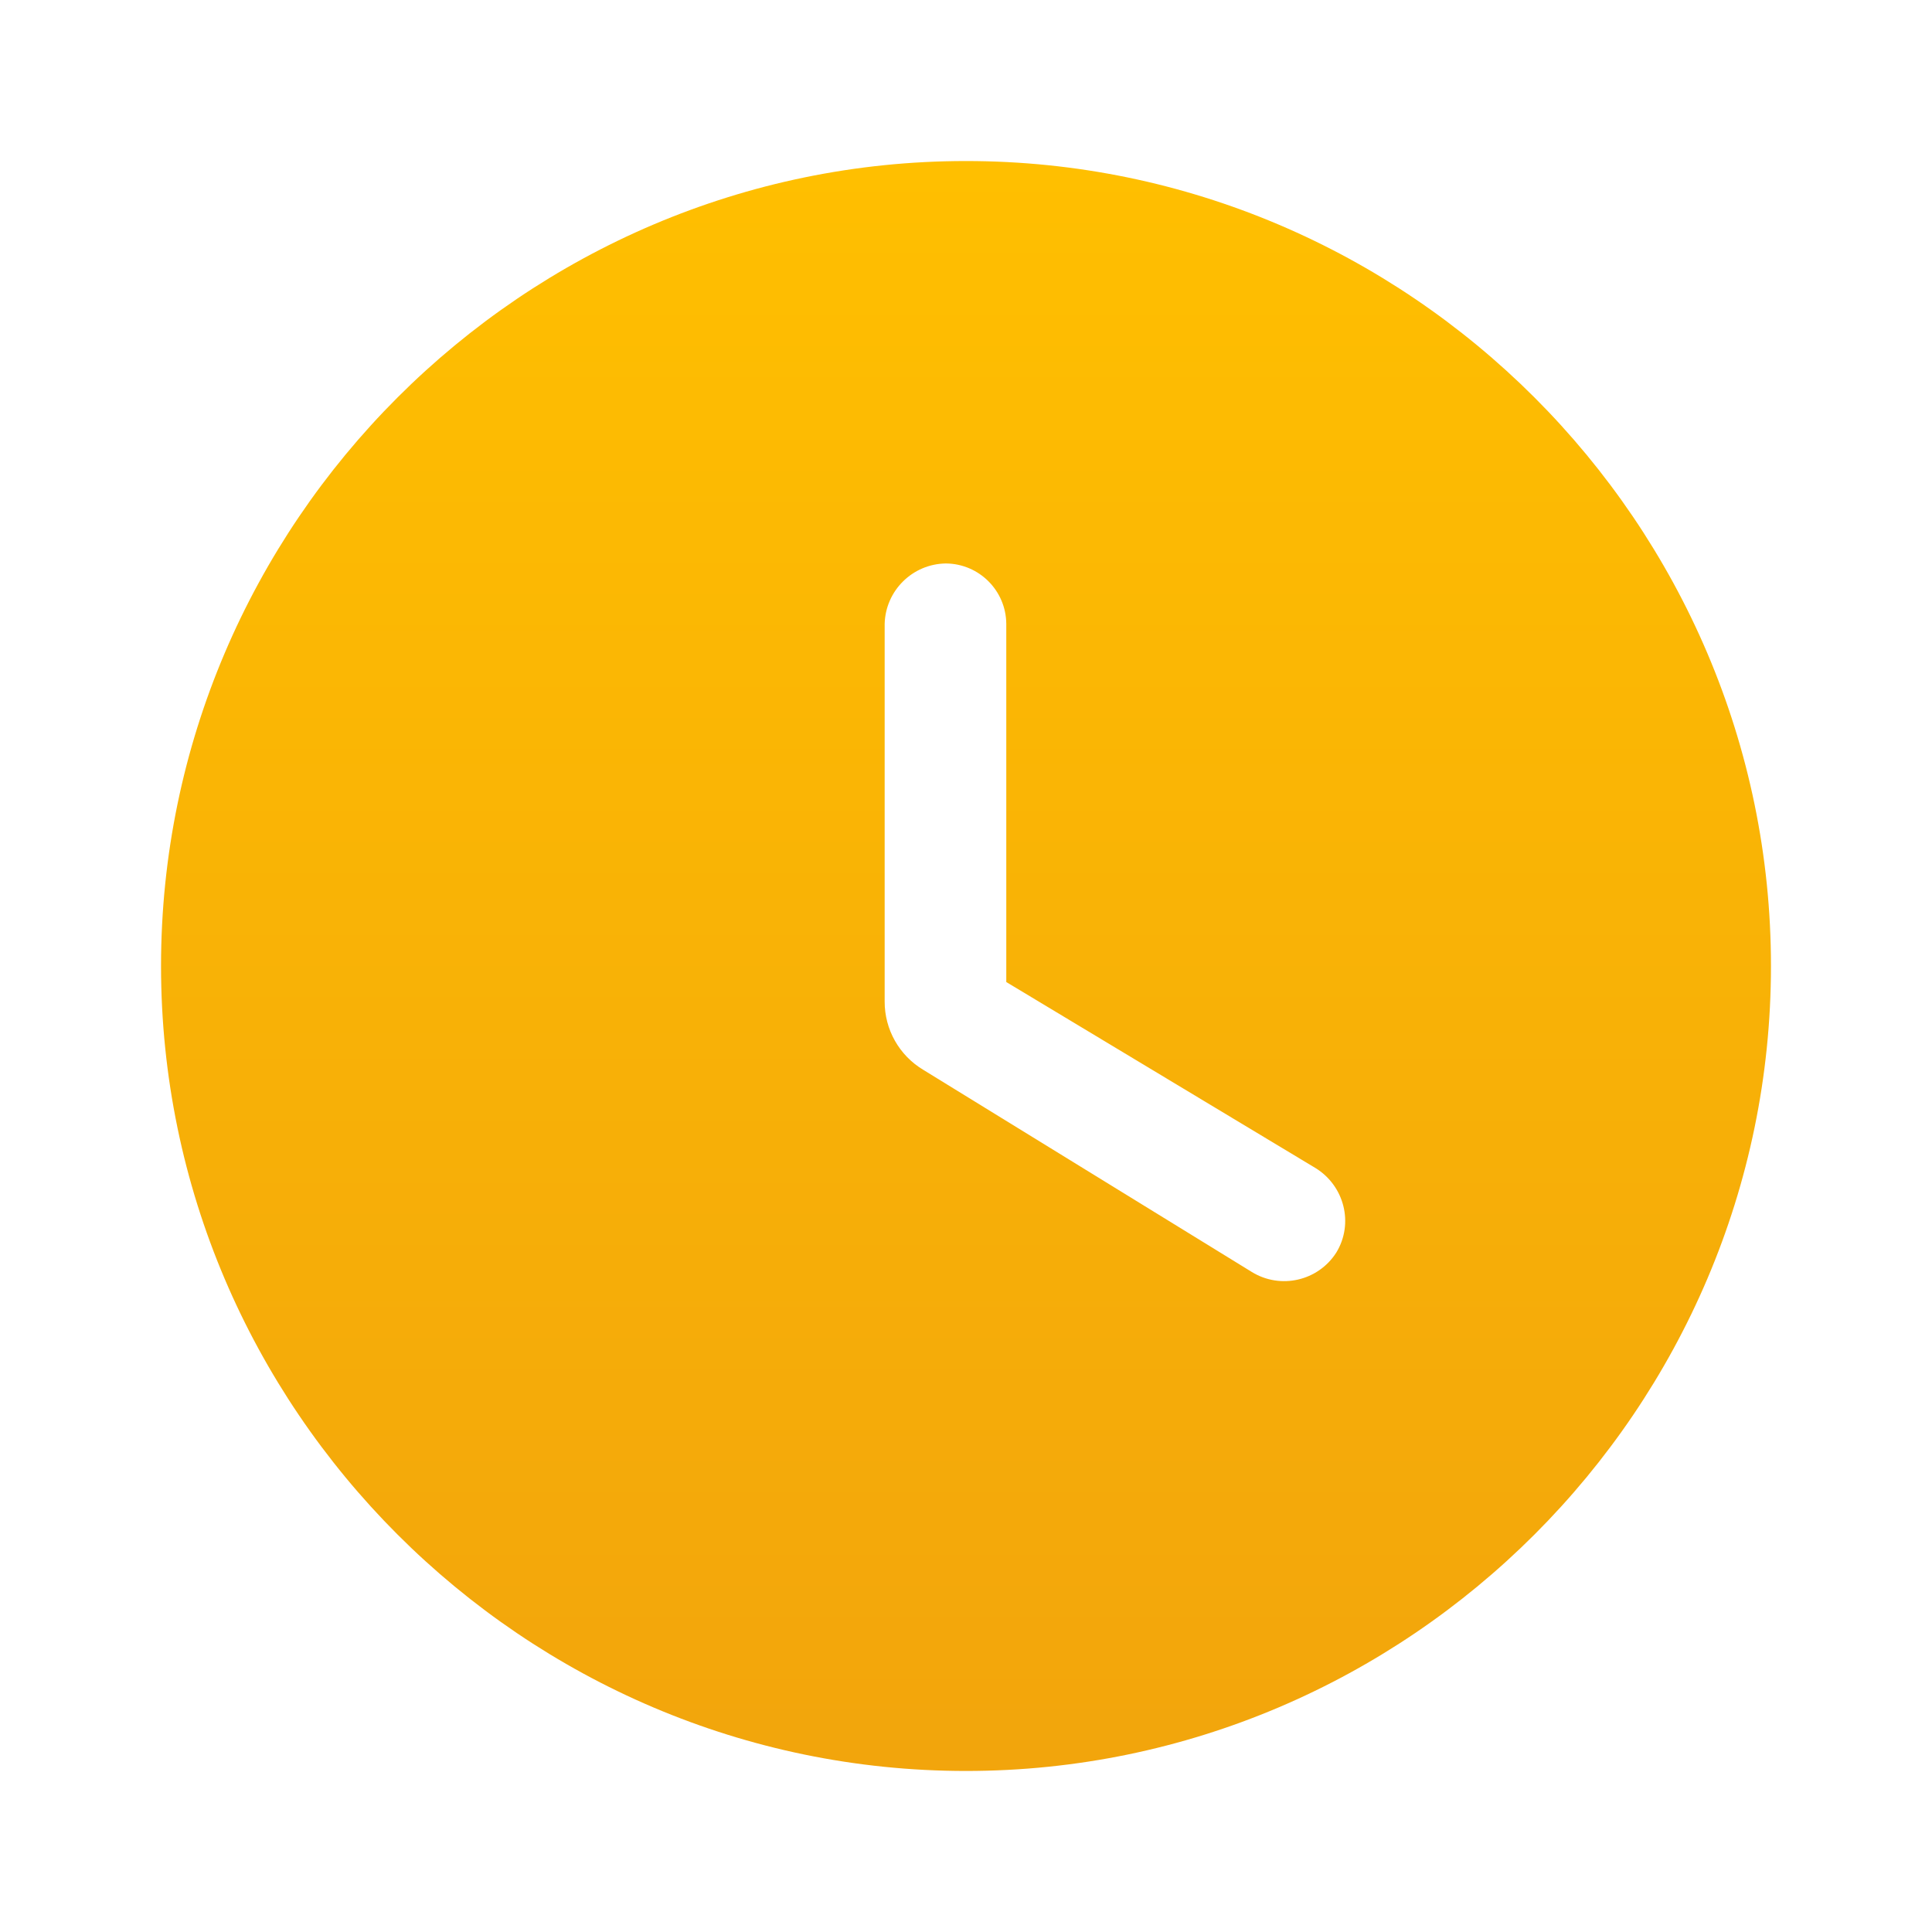
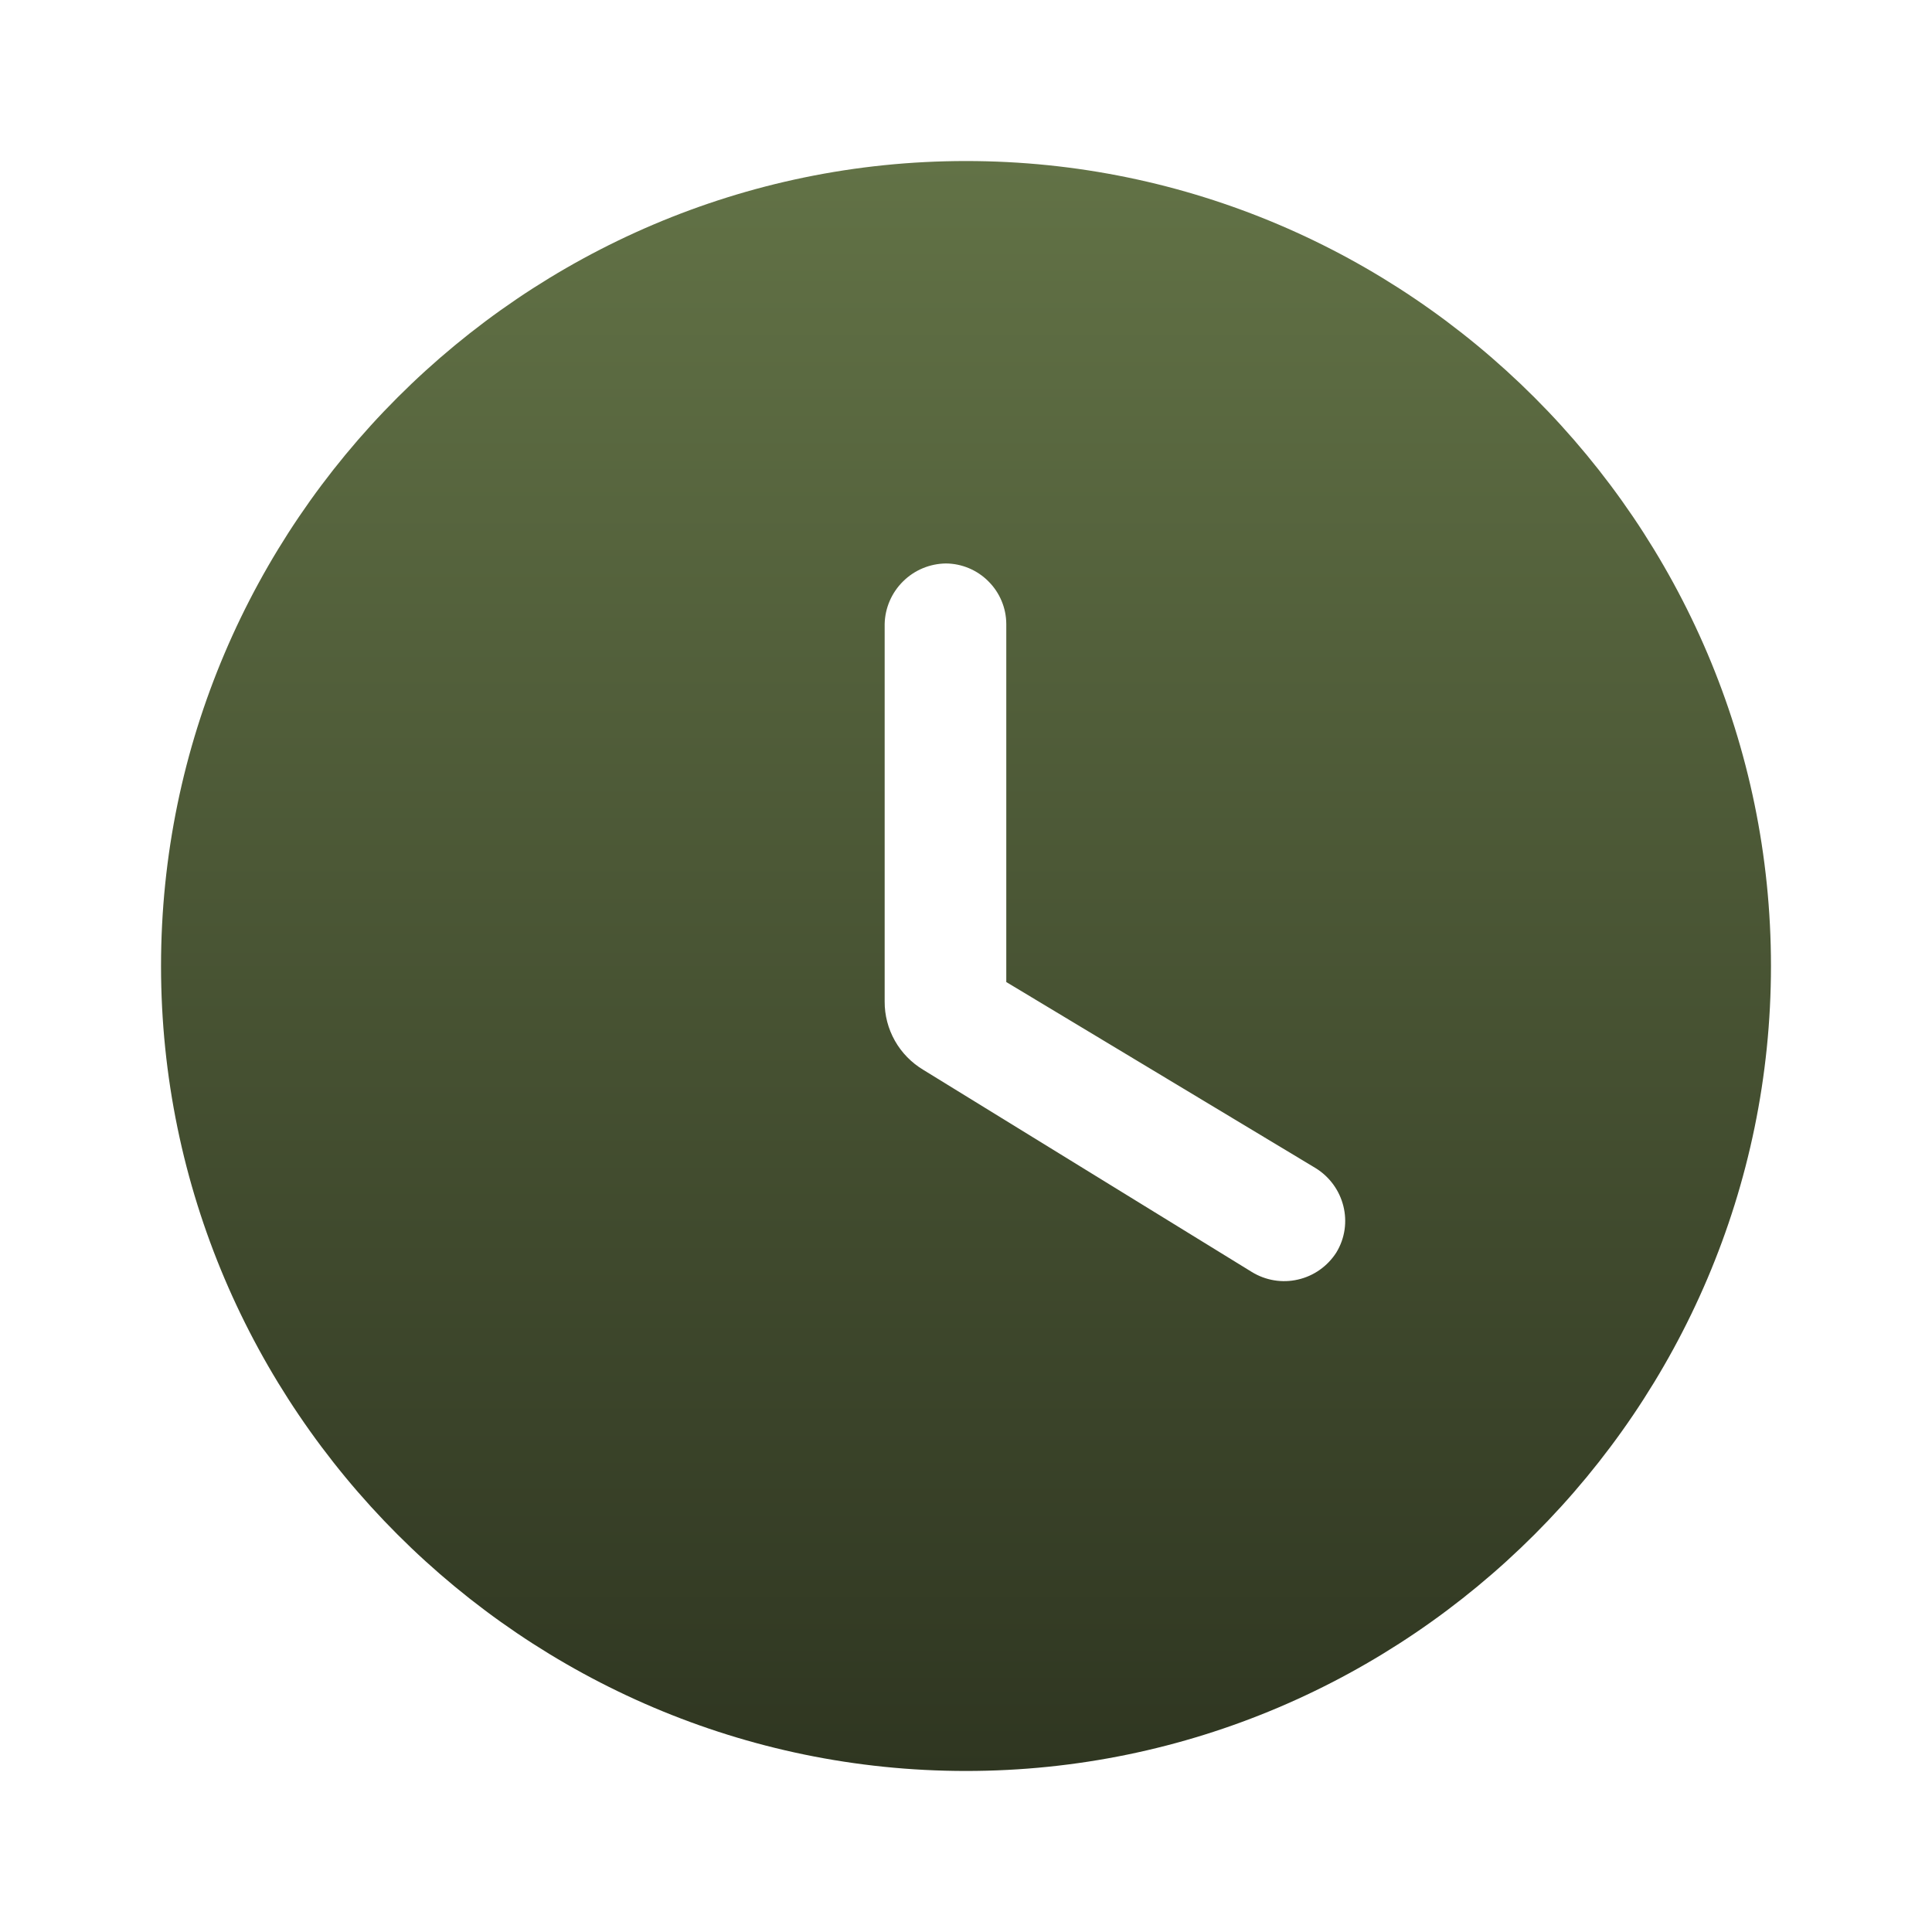
- <svg xmlns="http://www.w3.org/2000/svg" width="20" height="20" fill="none">
-   <path d="M10 1.667c-4.583 0-8.333 3.75-8.333 8.333s3.75 8.333 8.333 8.333 8.333-3.75 8.333-8.333S14.583 1.667 10 1.667Zm2.958 11.5-3.4-2.092a.821.821 0 0 1-.4-.708V6.458a.642.642 0 0 1 .634-.625.63.63 0 0 1 .625.625v3.708l3.2 1.925c.3.184.4.575.216.876a.64.64 0 0 1-.875.2Z" fill="url(#a)" />
+ <svg xmlns="http://www.w3.org/2000/svg" width="20" height="20" viewBox="0 0 20 20" fill="none">
+   <path d="M10 1.667C5.417 1.667 1.667 5.417 1.667 10C1.667 14.583 5.417 18.333 10 18.333C14.583 18.333 18.333 14.583 18.333 10C18.333 5.417 14.583 1.667 10 1.667ZM12.958 13.167L9.558 11.075C9.436 11.002 9.334 10.898 9.264 10.774C9.194 10.65 9.157 10.51 9.158 10.367V6.458C9.162 6.292 9.231 6.134 9.349 6.018C9.467 5.901 9.626 5.835 9.792 5.833C9.957 5.834 10.116 5.901 10.232 6.018C10.349 6.134 10.416 6.293 10.417 6.458V10.166L13.617 12.091C13.917 12.275 14.017 12.666 13.833 12.967C13.742 13.108 13.6 13.209 13.436 13.246C13.273 13.284 13.101 13.255 12.958 13.167Z" fill="url(#paint0_linear_10_24)" />
  <defs>
-     <linearGradient id="a" x1="10" y1="1.667" x2="10" y2="18.333" gradientUnits="userSpaceOnUse">
-       <stop stop-color="#FFBF00" />
-       <stop offset="1" stop-color="#F2A50C" />
+     <linearGradient id="paint0_linear_10_24" x1="10" y1="1.667" x2="10" y2="18.333" gradientUnits="userSpaceOnUse">
+       <stop stop-color="#627246" />
+       <stop offset="1" stop-color="#2F3621" />
    </linearGradient>
  </defs>
</svg>
